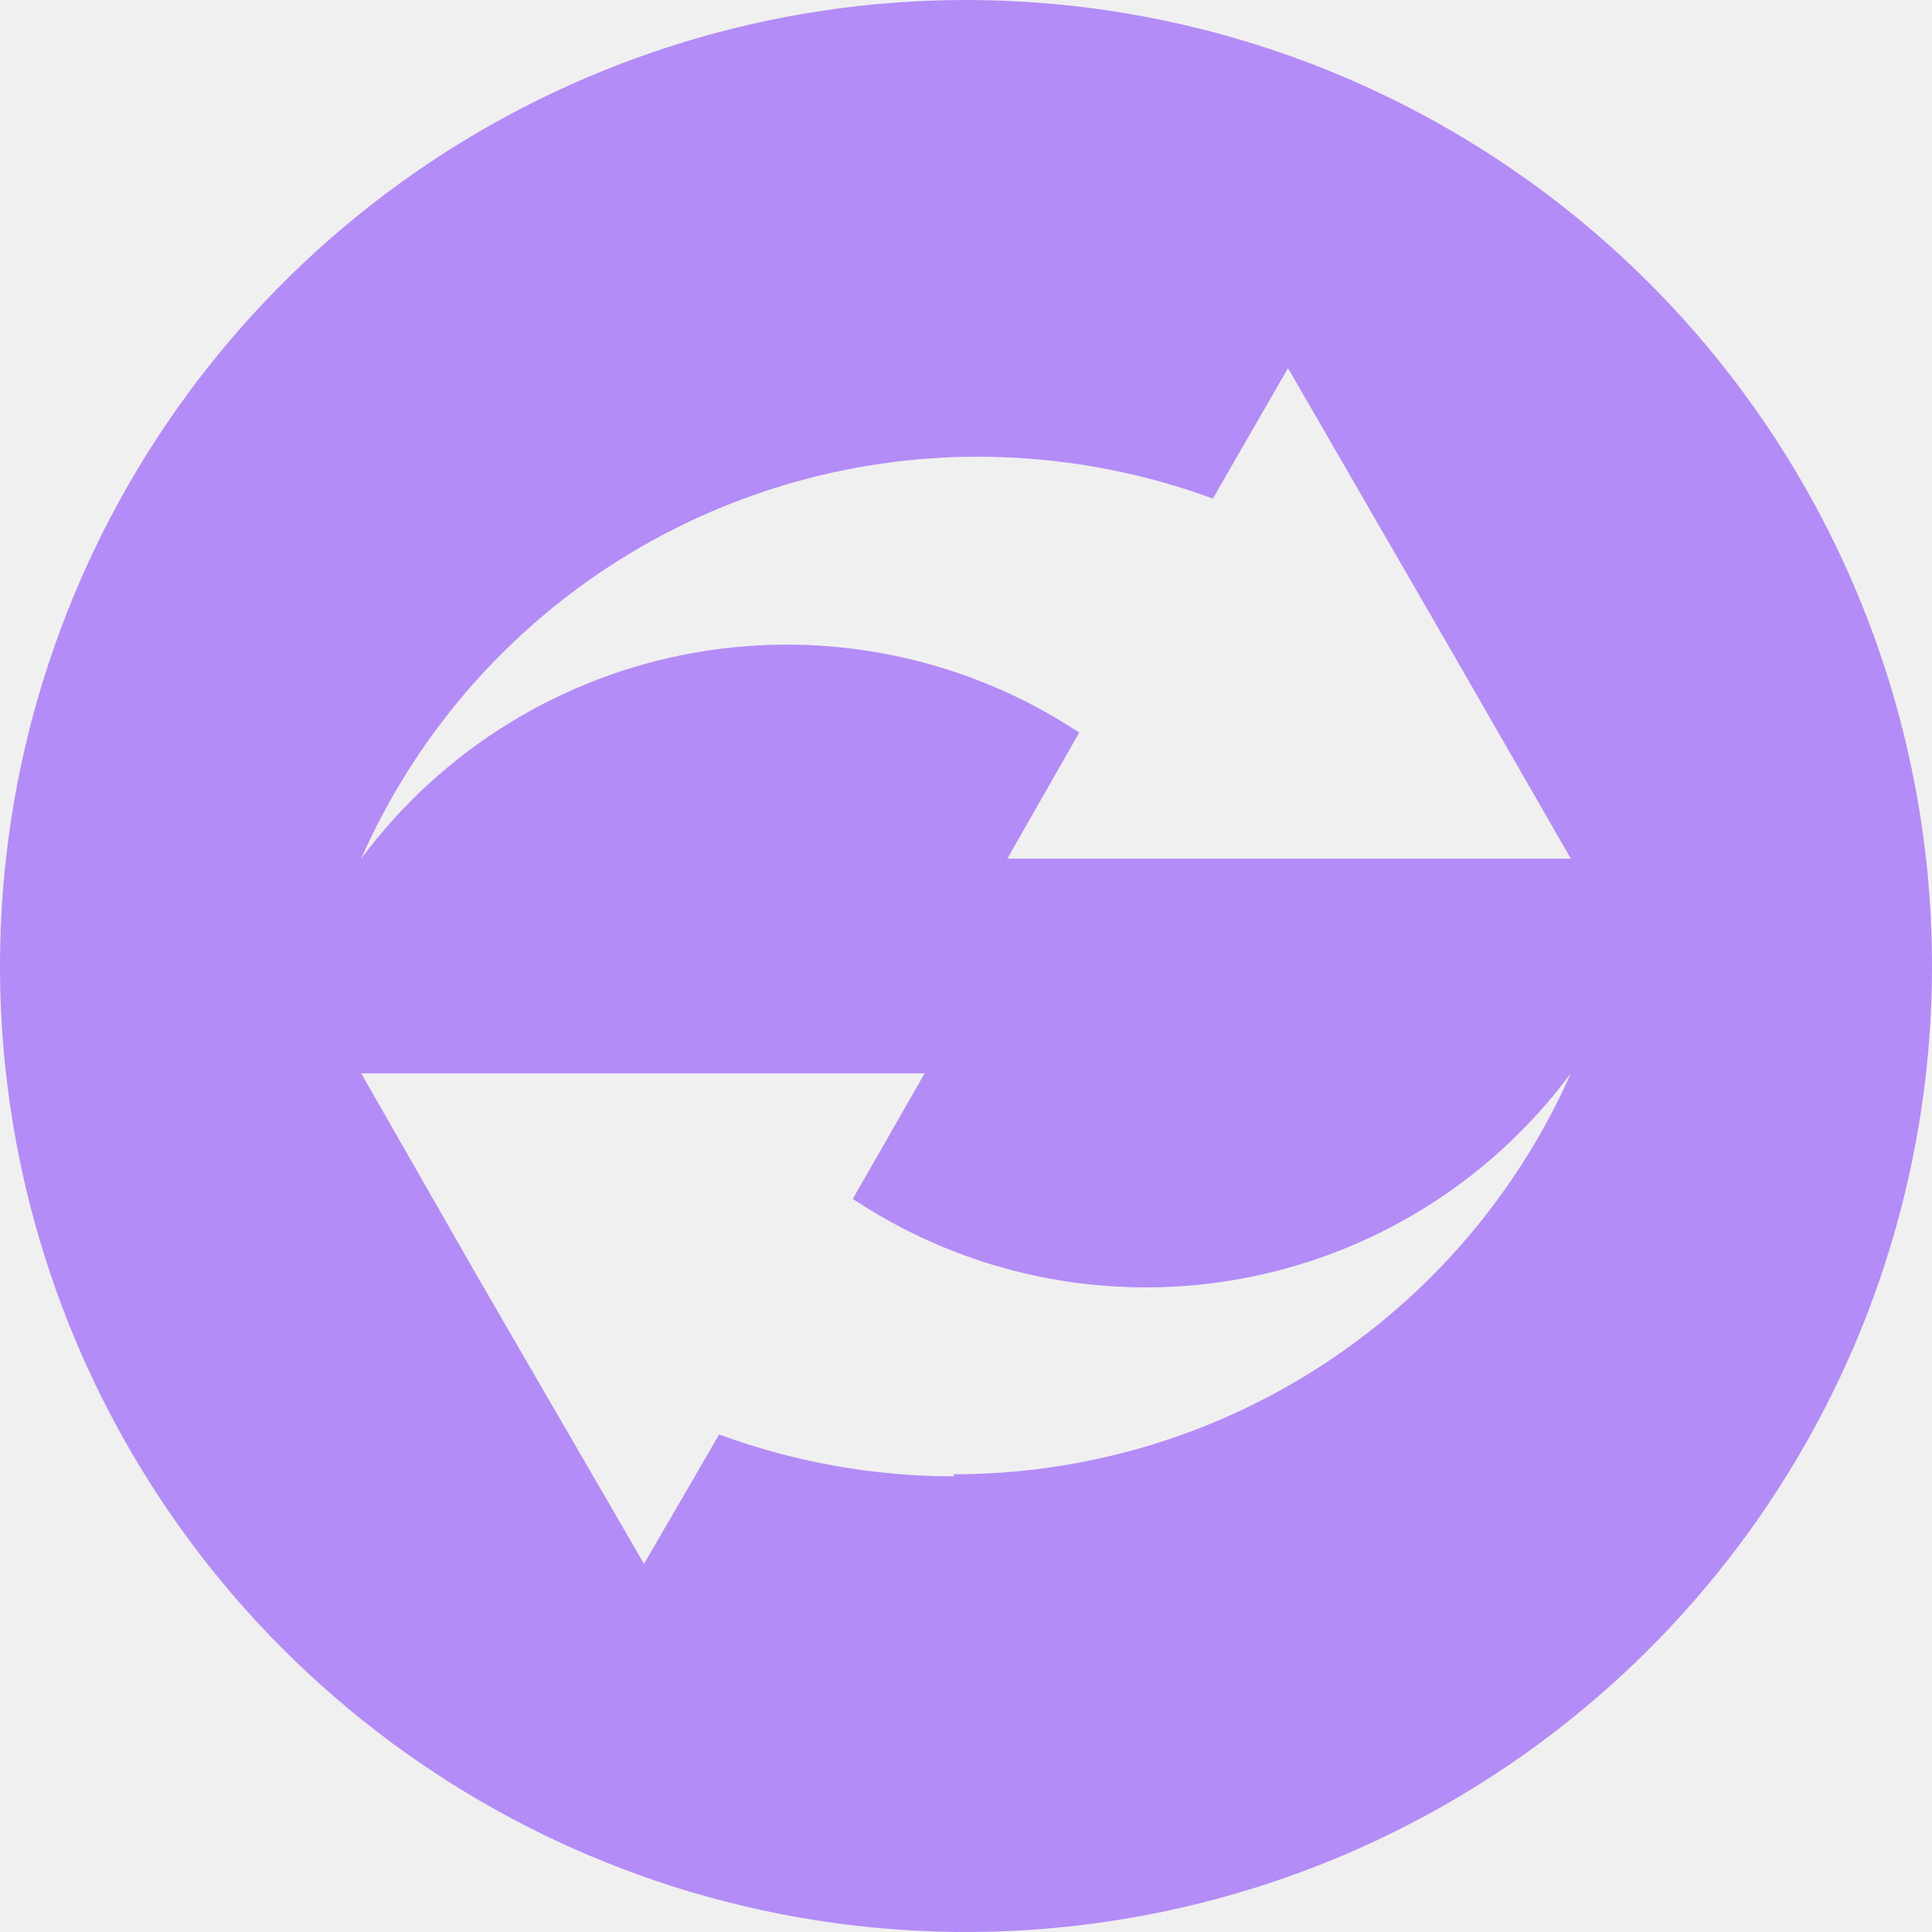
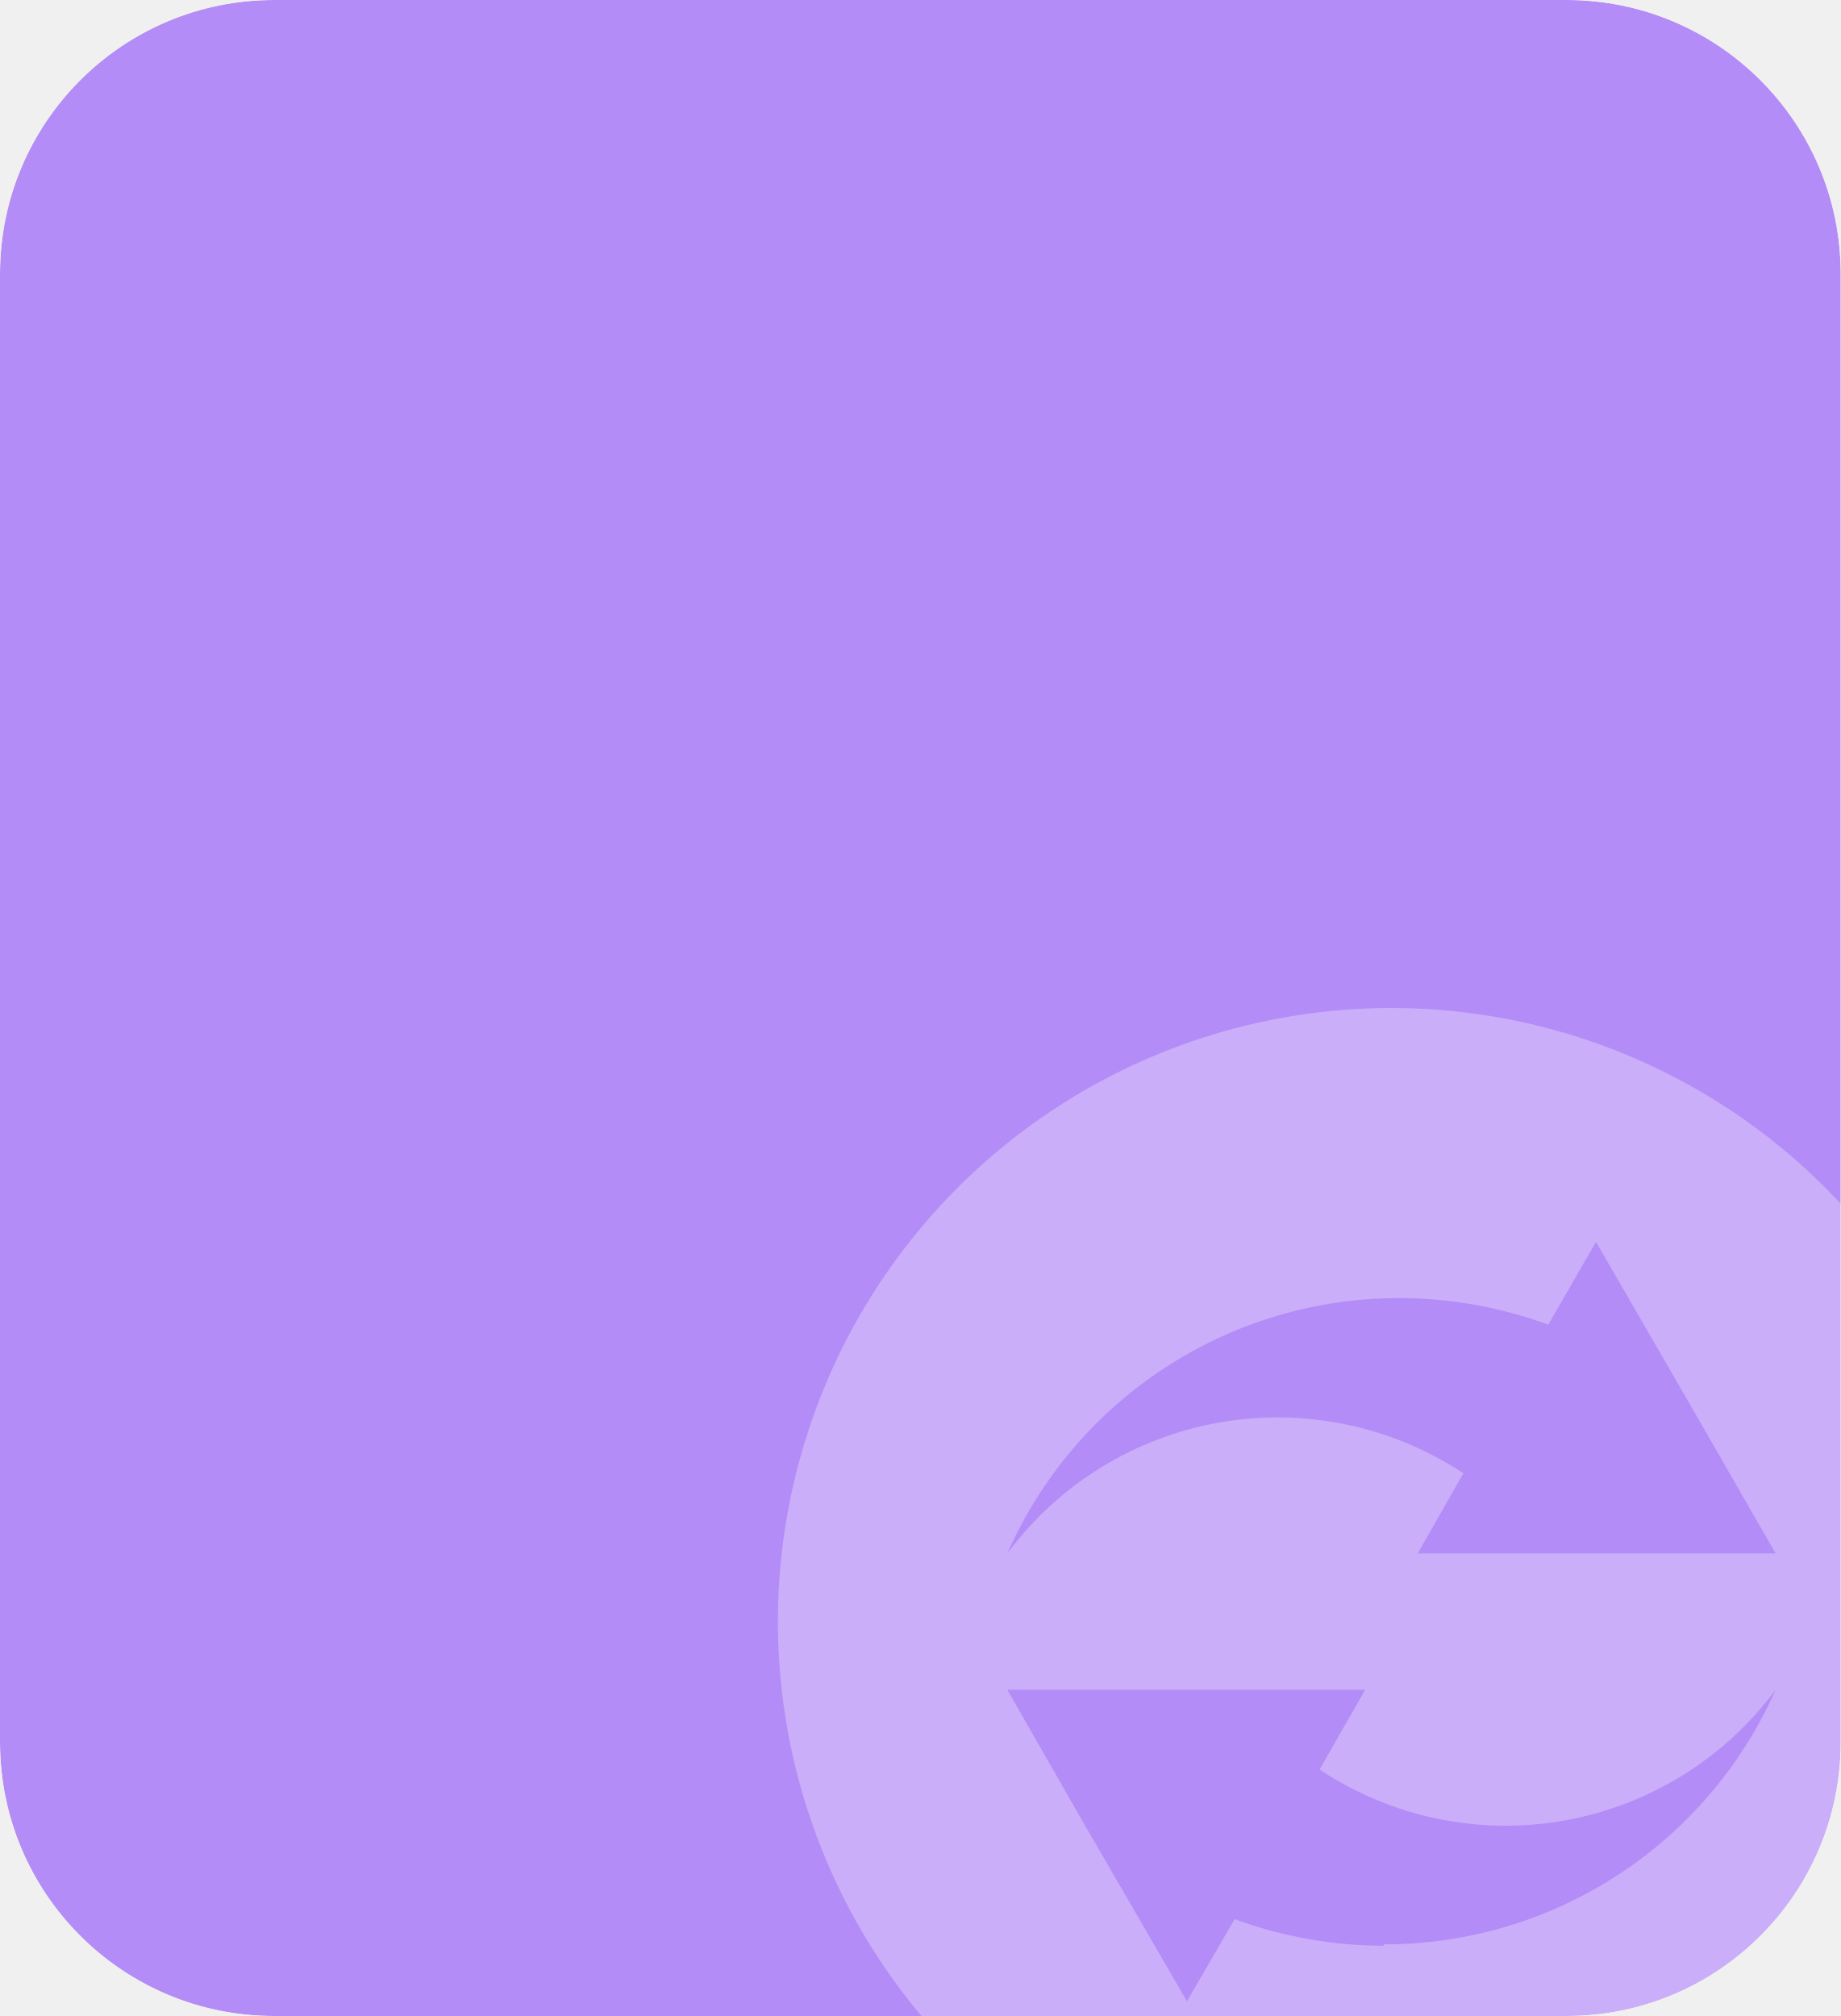
- <svg xmlns="http://www.w3.org/2000/svg" width="53" height="53" viewBox="0 0 53 53" fill="none">
-   <path d="M27.634 23.556L29.606 20.096C26.503 18.044 22.732 17.26 19.068 17.903C15.404 18.547 12.126 20.569 9.908 23.556C11.356 20.273 13.728 17.483 16.734 15.525C19.74 13.567 23.251 12.526 26.839 12.529C29.034 12.531 31.212 12.92 33.272 13.677L35.333 10.099L39.868 17.946L43.092 23.556H27.634ZM26.161 40.501C23.966 40.498 21.788 40.109 19.728 39.352L17.667 42.901L13.117 35.054L9.908 29.444H25.366L23.394 32.889C26.493 34.95 30.265 35.741 33.931 35.1C37.596 34.459 40.876 32.434 43.092 29.444C41.639 32.721 39.266 35.505 36.26 37.458C33.254 39.41 29.746 40.447 26.161 40.442V40.501ZM26.5 0C21.259 0 16.135 1.554 11.777 4.466C7.42 7.378 4.023 11.517 2.017 16.359C0.011 21.201 -0.513 26.529 0.509 31.67C1.532 36.81 4.056 41.532 7.762 45.238C11.468 48.944 16.19 51.468 21.33 52.491C26.471 53.513 31.799 52.989 36.641 50.983C41.483 48.977 45.622 45.581 48.534 41.223C51.446 36.865 53 31.741 53 26.5C53 19.472 50.208 12.731 45.238 7.762C40.269 2.792 33.528 0 26.5 0V0Z" fill="#B48CF7" />
+ <svg xmlns="http://www.w3.org/2000/svg" width="168" height="184" viewBox="0 0 168 184" fill="none">
+   <mask id="mask0" mask-type="alpha" maskUnits="userSpaceOnUse" x="0" y="0" width="168" height="184">
+     <rect width="168" height="184" rx="25" fill="#B48CF7" />
+   </mask>
+   <g mask="url(#mask0)">
+     <rect width="168" height="184" rx="25" fill="#B48CF7" />
+     <path d="M129.396 141.778L133.564 134.467C127.007 130.131 119.038 128.473 111.295 129.833C103.553 131.193 96.626 135.467 91.938 141.778C94.998 134.842 100.01 128.945 106.363 124.808C112.715 120.67 120.134 118.47 127.716 118.476C132.355 118.481 136.957 119.303 141.311 120.902L145.667 113.342L155.249 129.924L162.062 141.778H129.396ZM126.284 177.587C121.645 177.581 117.043 176.759 112.689 175.16L108.333 182.658L98.72 166.076L91.938 154.222H124.604L120.436 161.502C126.985 165.856 134.956 167.528 142.702 166.173C150.449 164.818 157.379 160.54 162.062 154.222C158.993 161.147 153.977 167.03 147.625 171.156C141.273 175.282 133.859 177.473 126.284 177.462V177.587ZM127 92C115.924 92 105.097 95.284 95.888 101.438C86.679 107.591 79.501 116.337 75.263 126.57C71.024 136.802 69.915 148.062 72.076 158.925C74.237 169.788 79.57 179.766 87.402 187.598C95.234 195.43 105.212 200.763 116.075 202.924C126.938 205.085 138.198 203.976 148.43 199.737C158.663 195.499 167.409 188.321 173.562 179.112C179.716 169.903 183 159.076 183 148C183 133.148 177.1 118.904 166.598 108.402C156.096 97.9 141.852 92 127 92V92Z" fill="white" fill-opacity="0.3" />
+   </g>
</svg>
